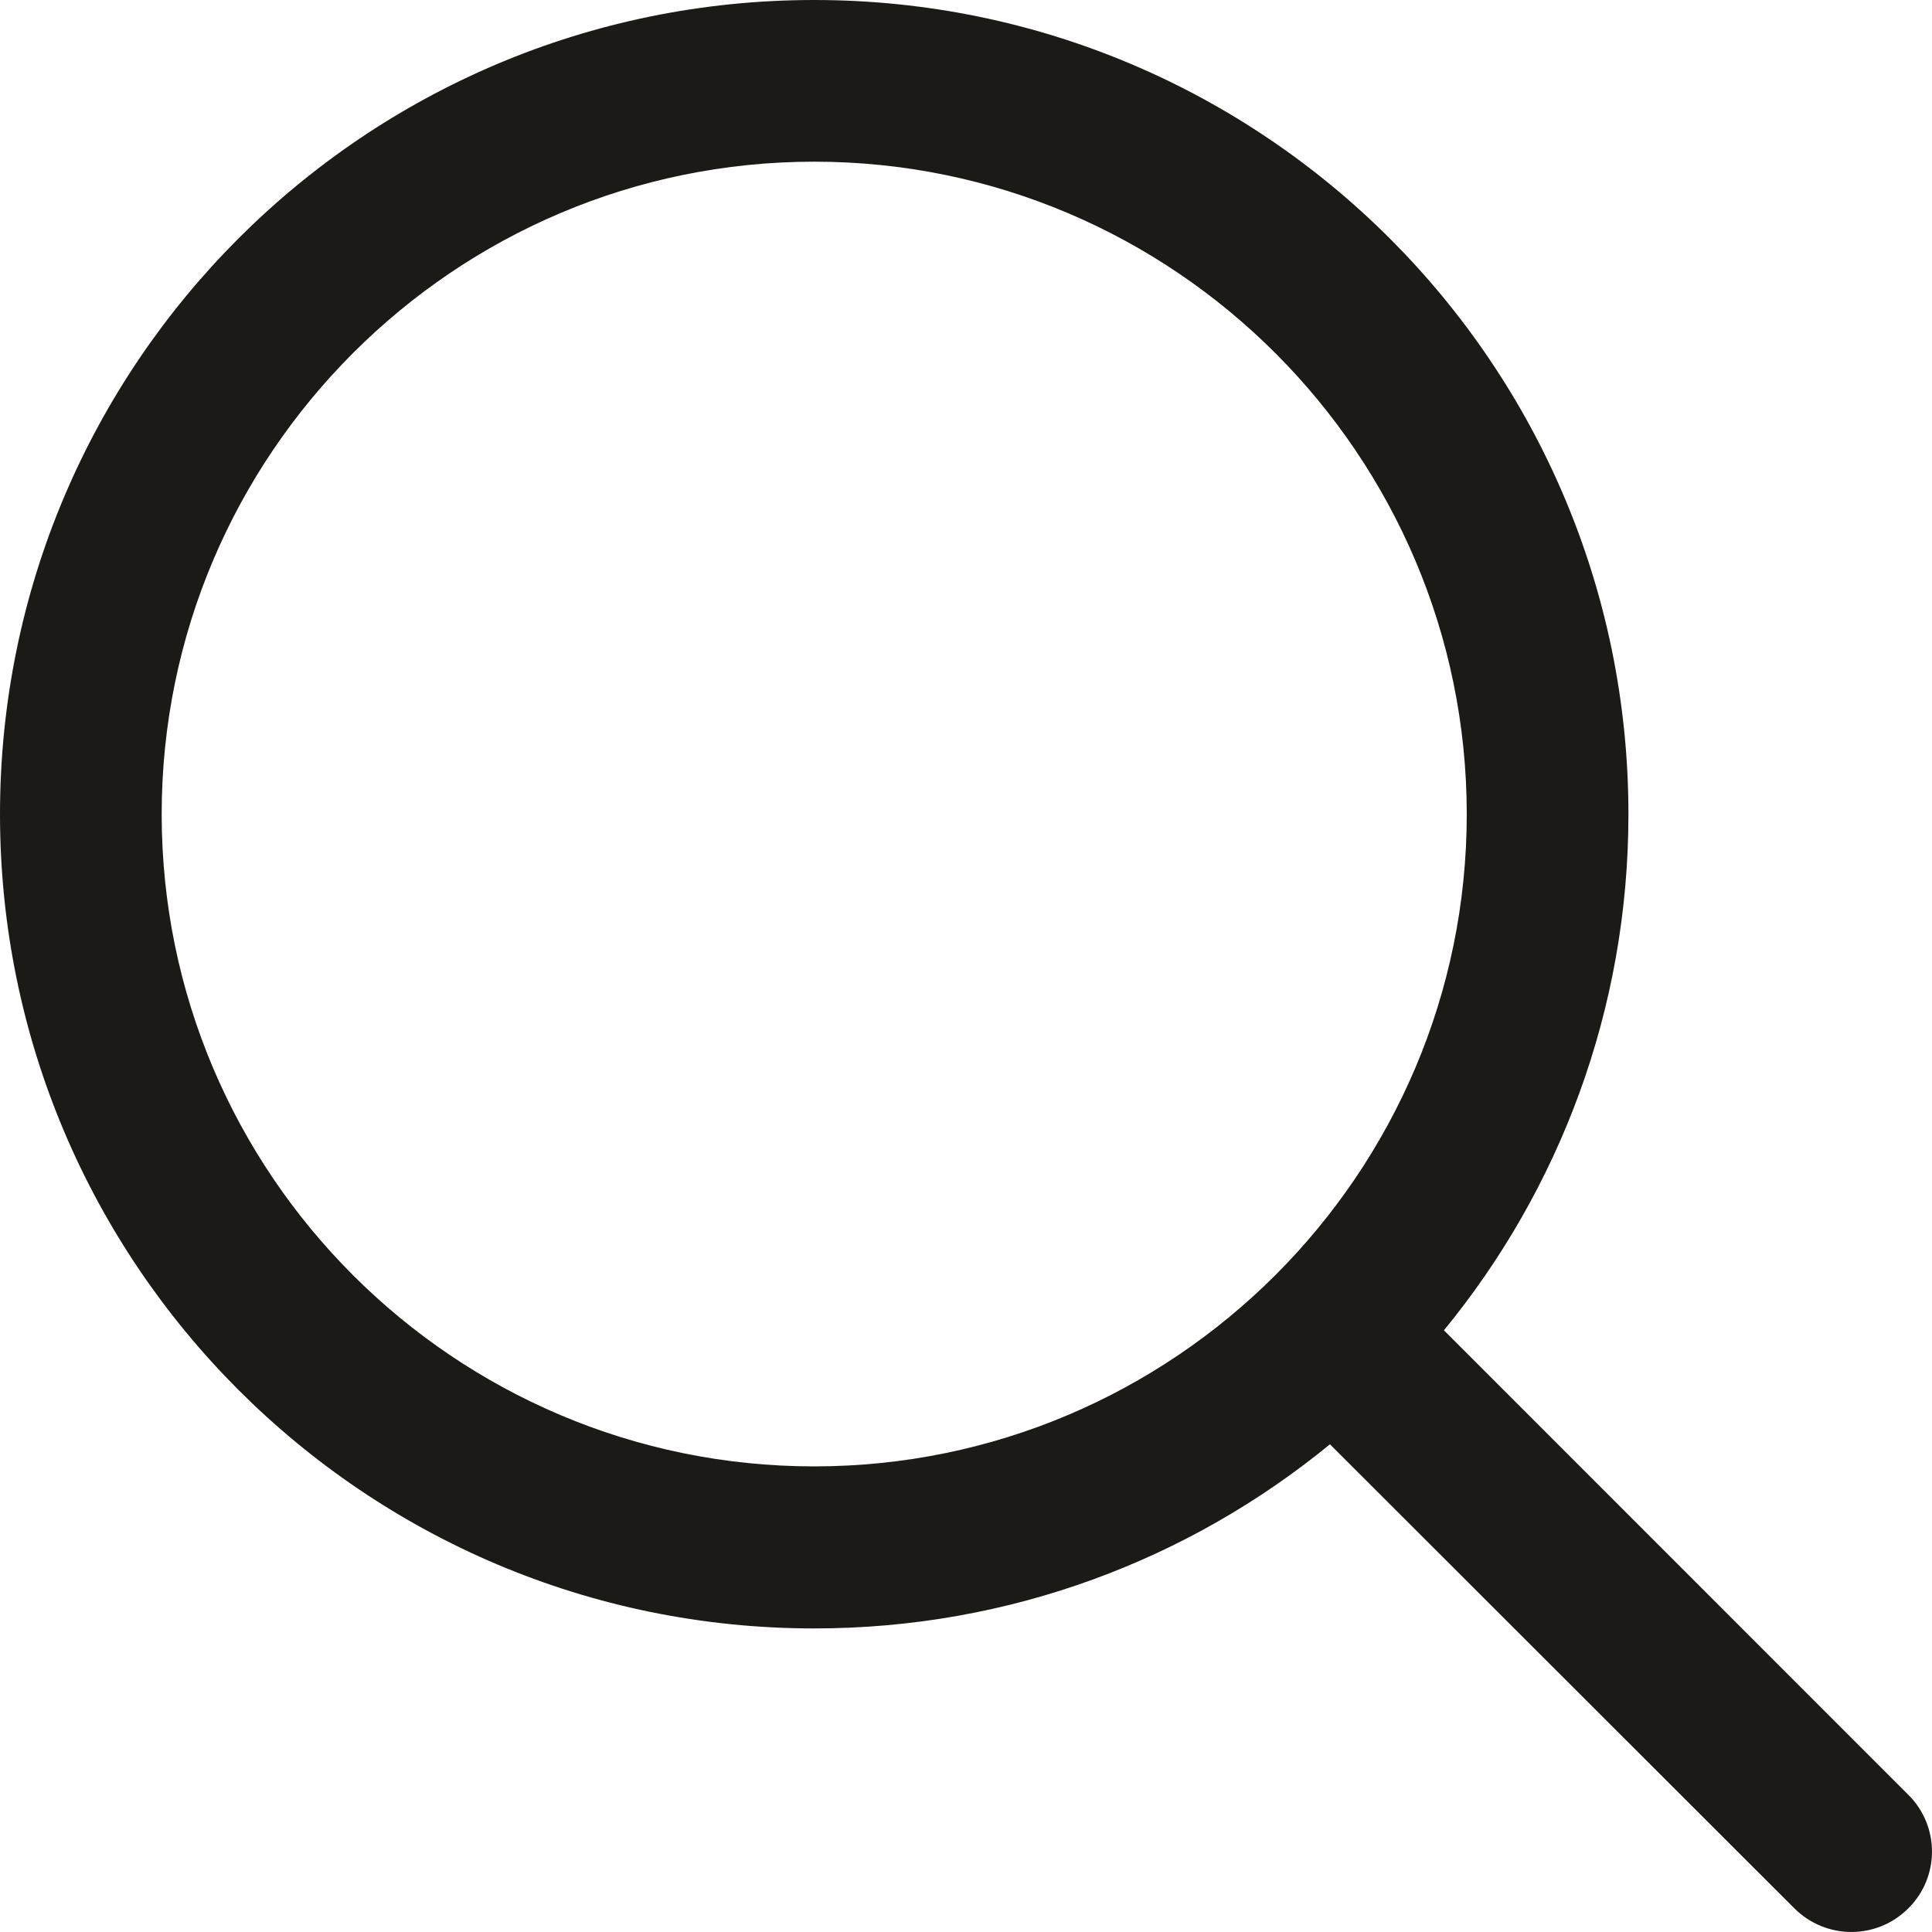
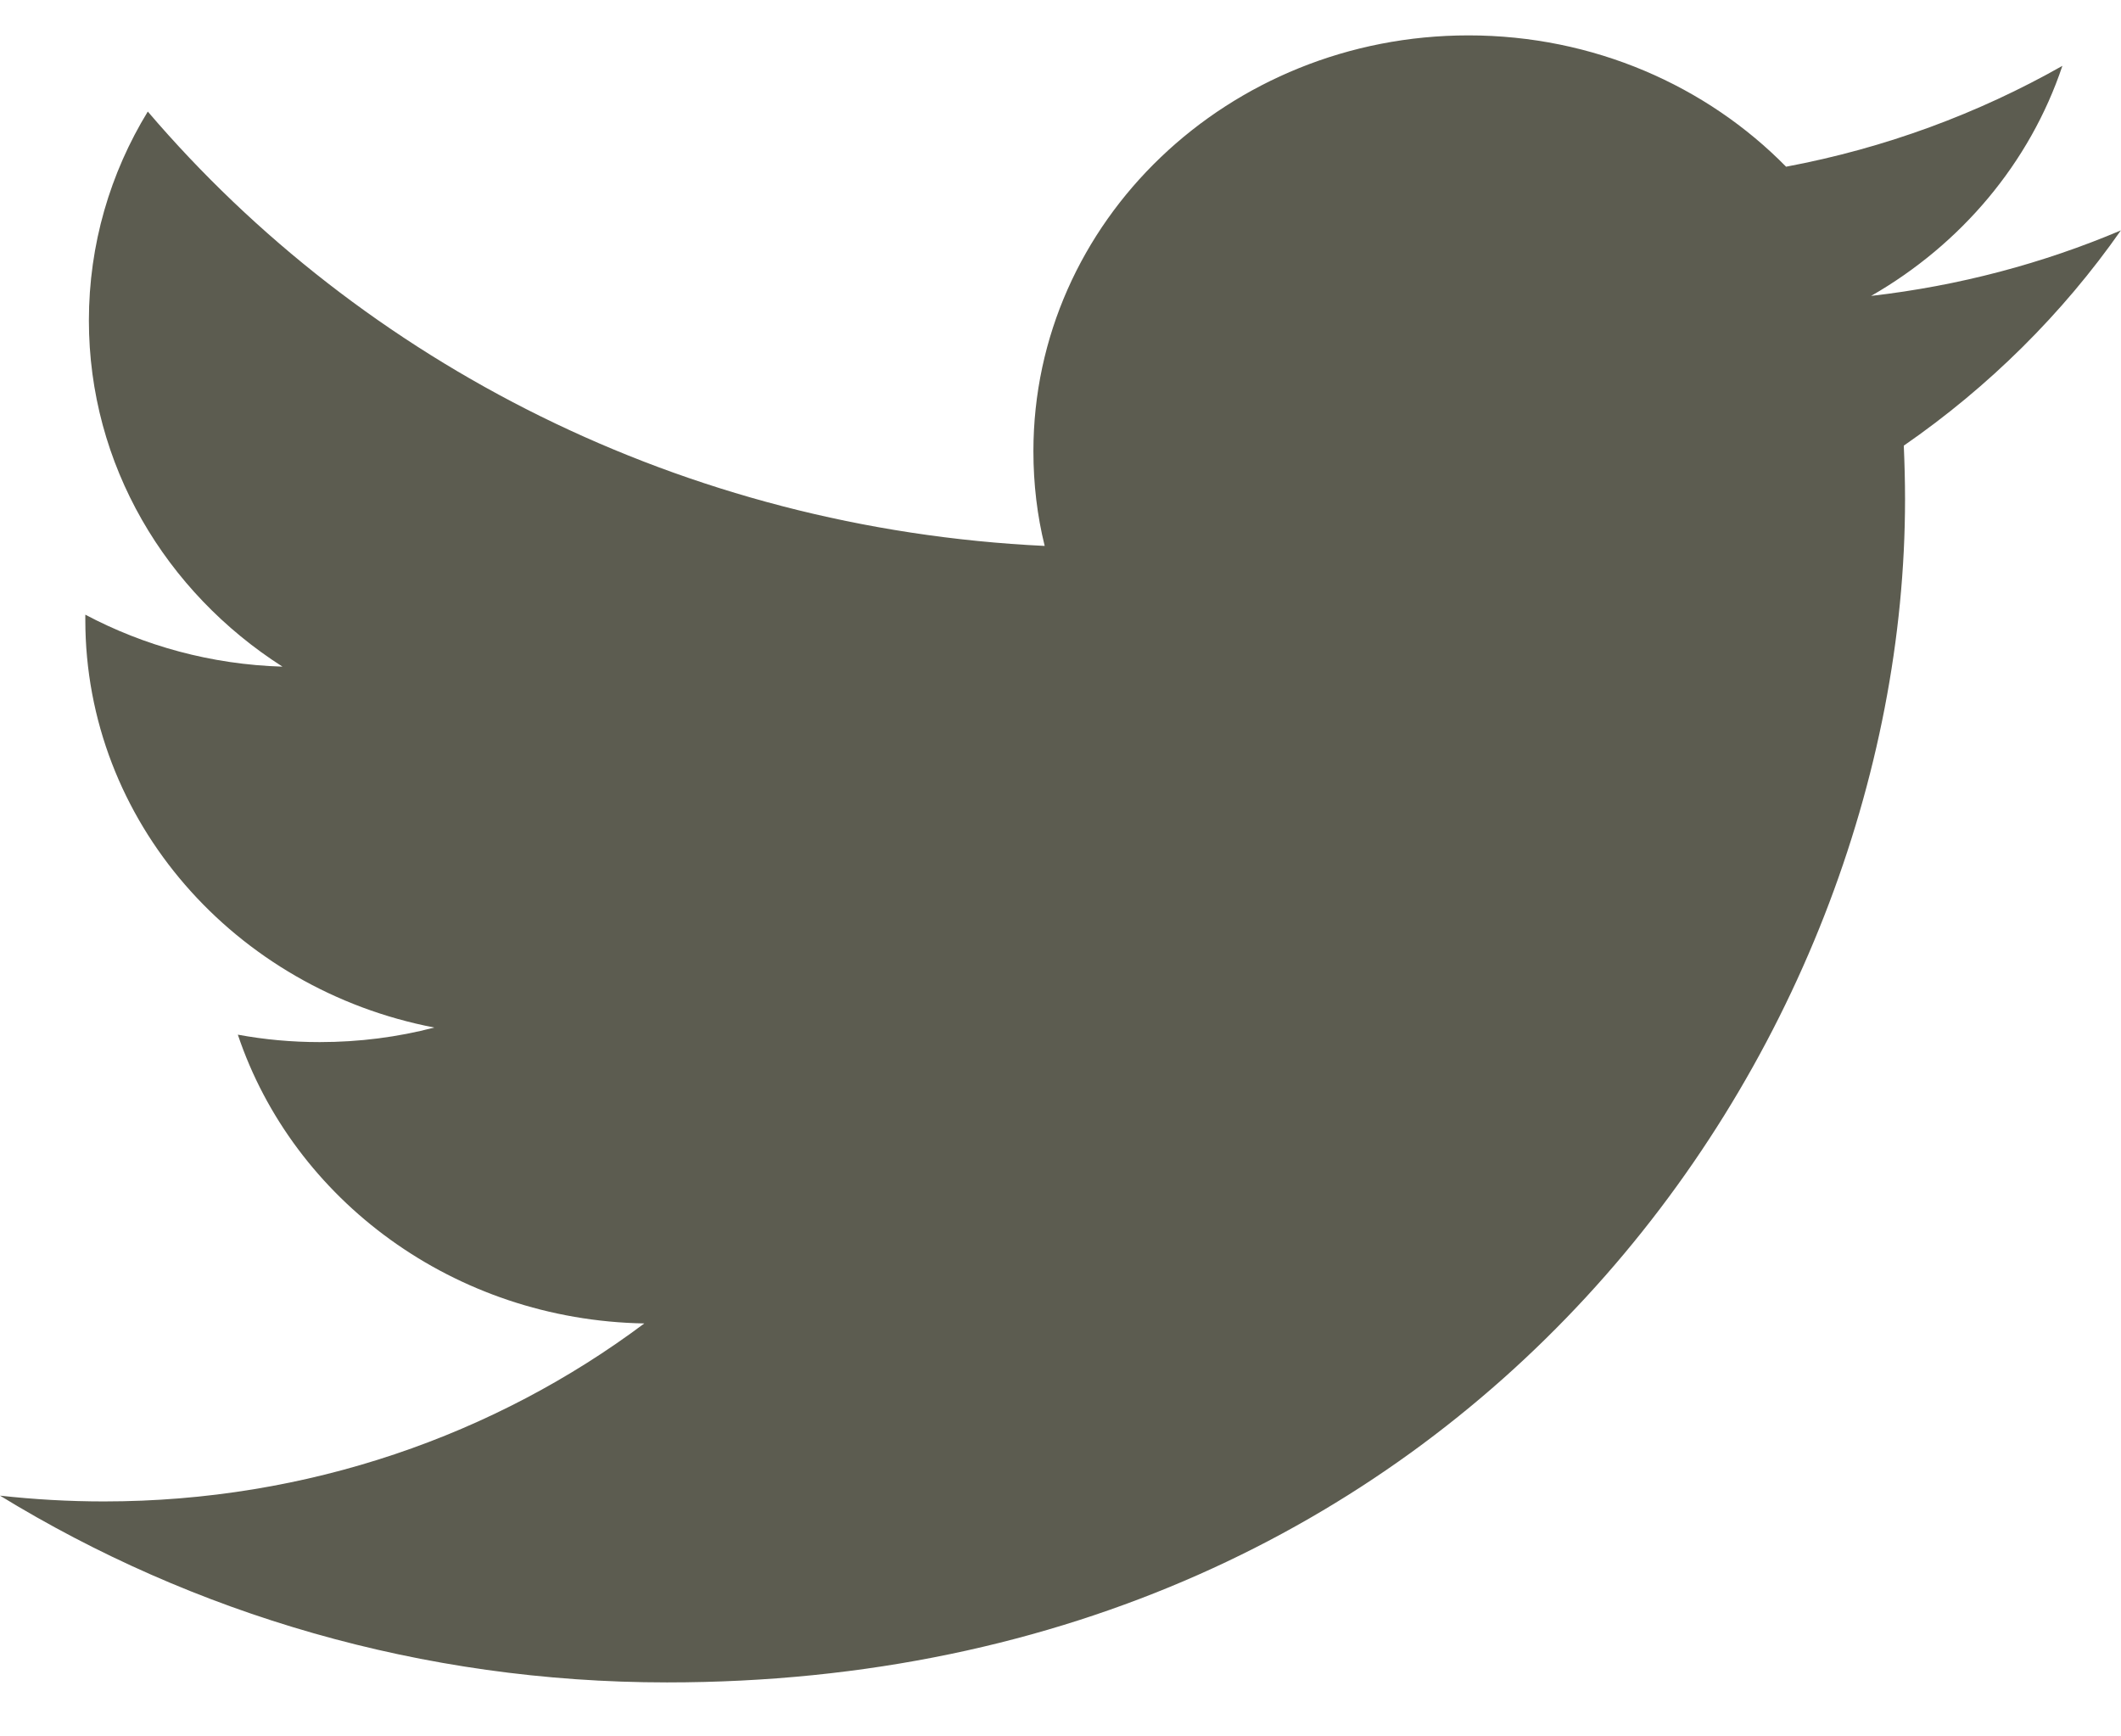
- <svg xmlns="http://www.w3.org/2000/svg" width="16" height="16" viewBox="0 0 16 16" fill="none">
-   <path d="M15.804 14.864L11.958 11.017C12.911 9.855 13.486 8.366 13.486 6.743C13.486 3.02 10.465 0 6.743 0C3.017 0 0 3.02 0 6.743C0 10.465 3.017 13.486 6.743 13.486C8.366 13.486 9.851 12.914 11.014 11.961L14.86 15.804C15.122 16.065 15.543 16.065 15.804 15.804C16.065 15.546 16.065 15.122 15.804 14.864ZM6.743 12.144C3.762 12.144 1.339 9.721 1.339 6.743C1.339 3.765 3.762 1.339 6.743 1.339C9.721 1.339 12.147 3.765 12.147 6.743C12.147 9.721 9.721 12.144 6.743 12.144Z" fill="#1B1A17" />
+ <svg xmlns="http://www.w3.org/2000/svg" width="22" height="18" viewBox="0 0 22 18" fill="none">
+   <path d="M22 2.389C21.191 2.732 20.321 2.964 19.408 3.069C20.34 2.535 21.055 1.69 21.392 0.683C20.52 1.177 19.555 1.536 18.526 1.729C17.703 0.891 16.53 0.367 15.232 0.367C12.739 0.367 10.719 2.298 10.719 4.68C10.719 5.018 10.758 5.347 10.836 5.662C7.085 5.483 3.759 3.765 1.533 1.157C1.144 1.793 0.922 2.534 0.922 3.324C0.922 4.821 1.718 6.14 2.93 6.914C2.19 6.892 1.494 6.698 0.885 6.375C0.885 6.393 0.885 6.411 0.885 6.429C0.885 8.518 2.44 10.261 4.505 10.657C4.127 10.756 3.728 10.808 3.316 10.808C3.025 10.808 2.743 10.782 2.467 10.731C3.042 12.444 4.708 13.691 6.683 13.726C5.137 14.883 3.192 15.572 1.077 15.572C0.713 15.572 0.353 15.551 0 15.512C1.998 16.735 4.37 17.449 6.919 17.449C15.221 17.449 19.76 10.878 19.76 5.179C19.76 4.992 19.755 4.807 19.747 4.622C20.628 4.013 21.394 3.254 21.999 2.389" fill="#5C5C50" />
</svg>
